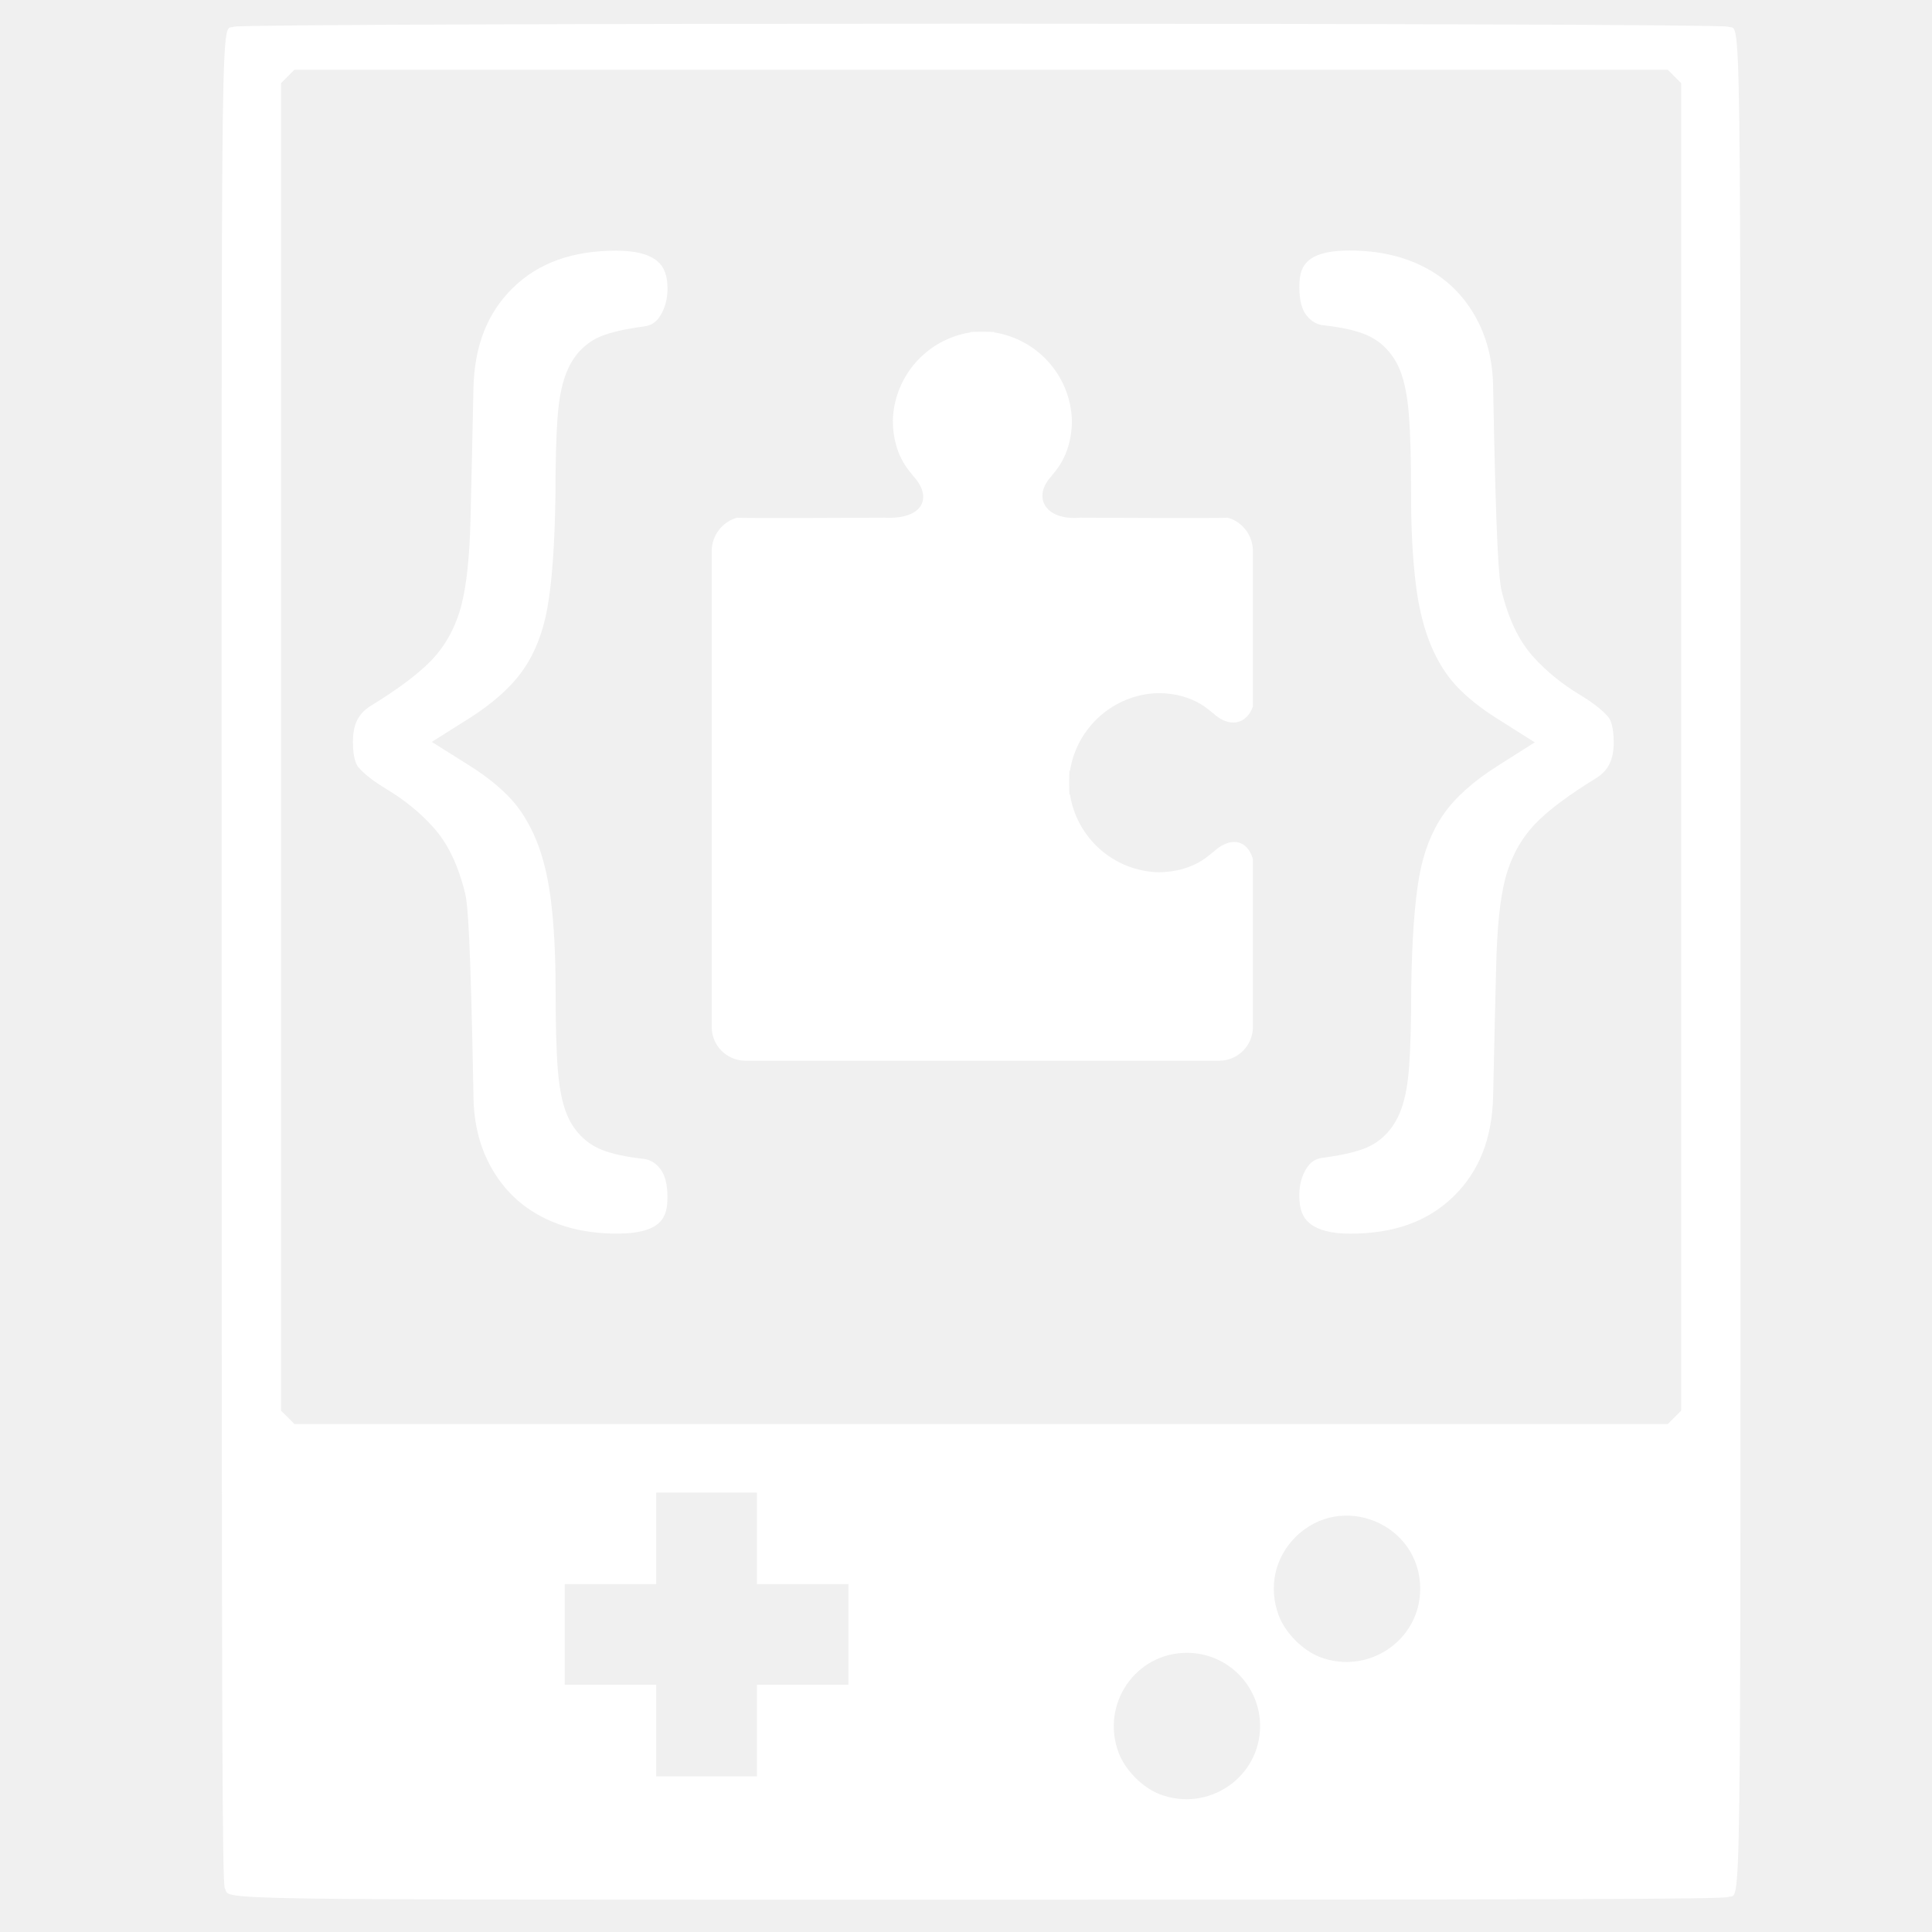
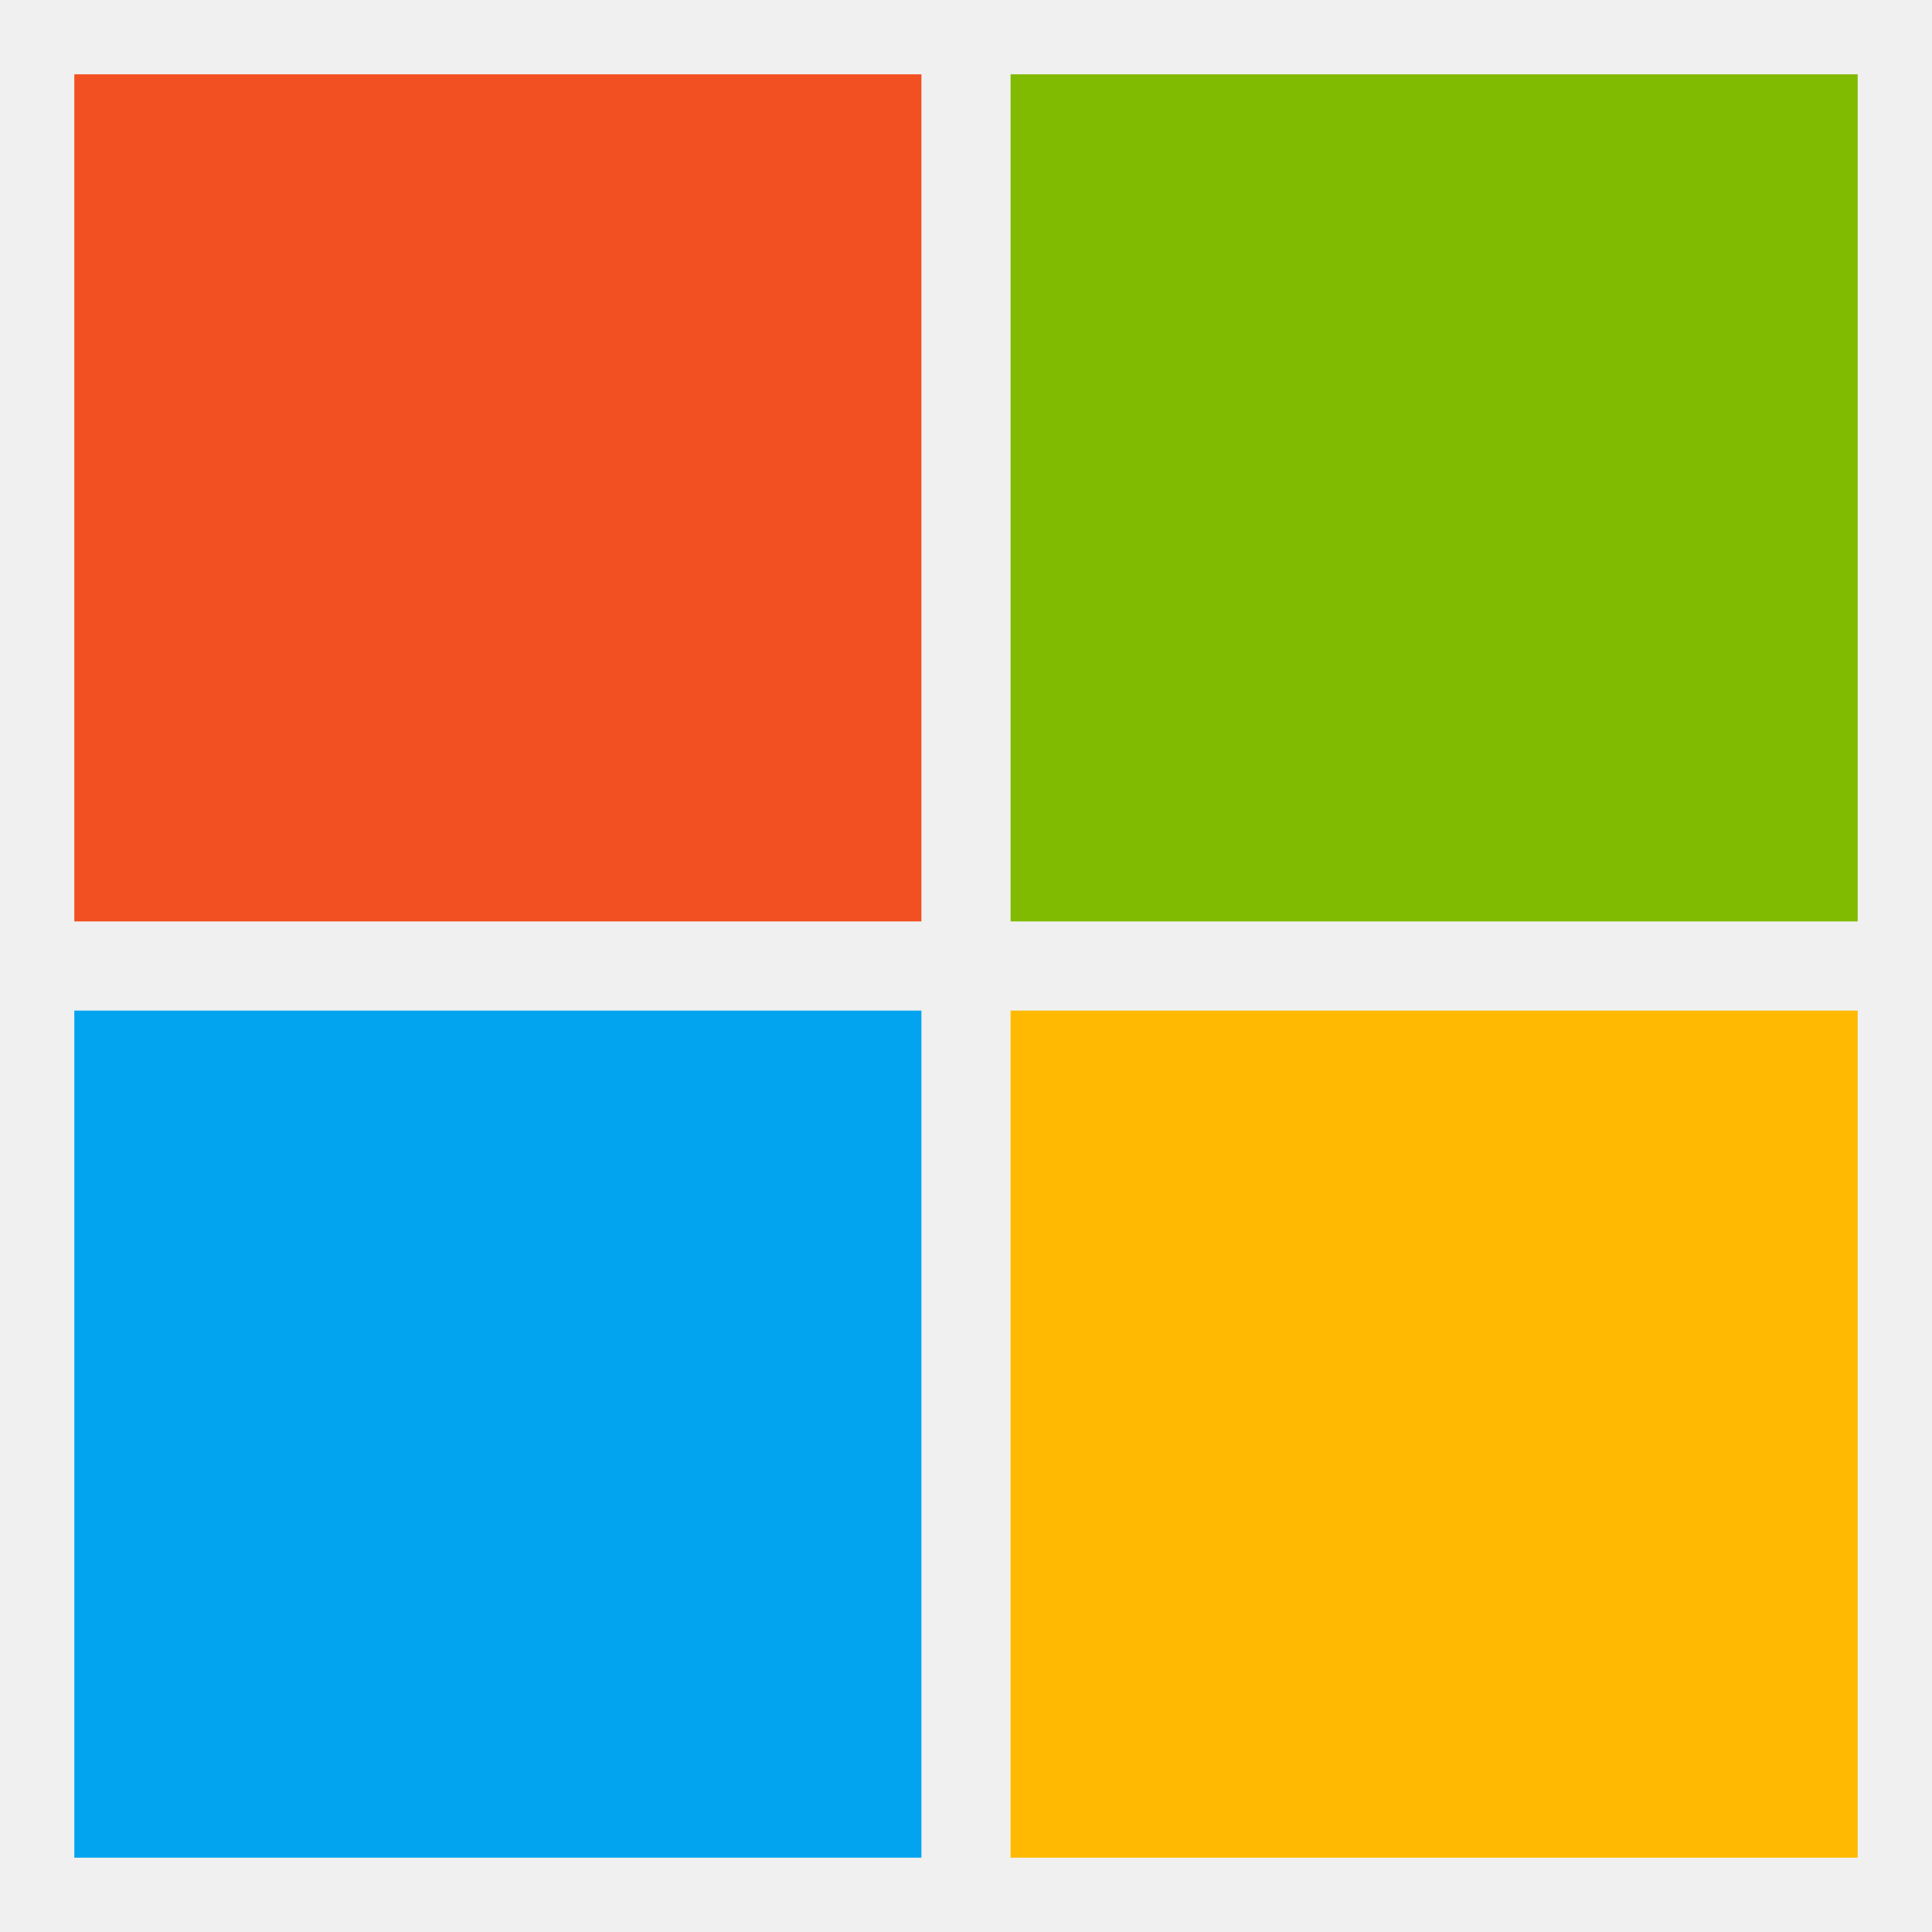
- <svg xmlns="http://www.w3.org/2000/svg" version="1.1" x="0px" y="0px" viewBox="0 0 32 32" style="enable-background:new 0 0 32 32;" xml:space="preserve" id="svg2">
-   <defs id="defs17" />
-   <style type="text/css" id="style4">
- 	.icon_x002D_canvas_x002D_transparent{opacity:0;fill:#F6F6F6;}
- 	.st0{fill:#AA278F;}
- 	.st1{fill:#FFFFFF;}
- </style>
-   <g id="g4212" transform="matrix(0.7962574,0,0,0.7962574,-68.32197,9.867744)">
-     <path style="fill:#ffffff;fill-opacity:1;stroke-width:1.57" d="m 105.989,-5.487 v 0.009 c -0.897,0.141 -1.585,0.9 -1.613,1.83 0,0.779 0.417,1.119 0.417,1.15 0.413,0.435 0.238,0.913 -0.589,0.874 0,0 -3.009,0.015 -3.066,0 -0.304,0.079 -0.53,0.368 -0.53,0.696 V 8.967 c -9.4e-4,0.391 0.315,0.705 0.705,0.705 h 9.848 c 0.391,0 0.705,-0.315 0.705,-0.705 V 5.475 c -0.126,-0.423 -0.489,-0.463 -0.828,-0.141 -0.031,0 -0.368,0.417 -1.147,0.417 -0.93,-0.029 -1.689,-0.72 -1.83,-1.616 h -0.012 c -0.006,-0.066 -0.006,-0.428 0,-0.494 h 0.012 c 0.141,-0.897 0.9,-1.588 1.83,-1.616 0.779,0 1.116,0.417 1.147,0.417 0.33,0.313 0.695,0.238 0.828,-0.138 v -3.232 c 0,-0.329 -0.223,-0.617 -0.527,-0.696 -0.057,0.015 -3.069,0 -3.069,0 -0.74,0.061 -0.999,-0.439 -0.586,-0.874 0,-0.031 0.417,-0.371 0.417,-1.15 -0.029,-0.93 -0.72,-1.689 -1.616,-1.83 v -0.009 c -0.066,-0.007 -0.431,-0.007 -0.497,1.9e-6 z" id="path167" />
-     <path style="fill:#ffffff;fill-opacity:1;stroke-width:1.57" d="m 98.633,-7.179 c -0.917,0 -1.624,0.251 -2.159,0.773 -0.534,0.522 -0.802,1.208 -0.822,2.094 -0.023,1.095 -0.043,2.004 -0.061,2.732 -0.02,0.777 -0.082,1.355 -0.187,1.766 C 95.286,0.645 95.073,1.039 94.767,1.354 94.495,1.634 94.083,1.941 93.513,2.292 93.258,2.448 93.145,2.679 93.145,3.04 c 0,0.351 0.077,0.481 0.11,0.521 0.12,0.144 0.32,0.299 0.592,0.463 0.377,0.226 0.702,0.494 0.972,0.794 0.3,0.334 0.518,0.787 0.662,1.38 0.052,0.214 0.111,0.882 0.172,4.228 0.007,0.567 0.138,1.07 0.389,1.502 0.251,0.431 0.585,0.753 1.021,0.984 0.442,0.235 0.971,0.356 1.57,0.356 0.974,-10e-7 1.055,-0.377 1.055,-0.763 0,-0.266 -0.054,-0.466 -0.156,-0.592 -0.1,-0.121 -0.202,-0.181 -0.334,-0.199 -0.374,-0.042 -0.66,-0.103 -0.871,-0.187 -0.294,-0.117 -0.522,-0.326 -0.678,-0.622 -0.127,-0.244 -0.205,-0.588 -0.242,-1.049 -0.031,-0.396 -0.046,-0.945 -0.046,-1.68 0,-0.707 -0.034,-1.327 -0.098,-1.846 C 97.201,5.841 97.098,5.417 96.953,5.07 96.814,4.737 96.64,4.453 96.432,4.227 96.212,3.988 95.917,3.751 95.558,3.525 L 94.785,3.04 95.558,2.553 c 0.502,-0.317 0.881,-0.657 1.128,-1.012 0.244,-0.35 0.413,-0.783 0.503,-1.282 0.099,-0.551 0.154,-1.333 0.169,-2.333 0,-0.713 0.015,-1.247 0.043,-1.625 0.031,-0.437 0.104,-0.774 0.221,-1.027 0.147,-0.317 0.382,-0.548 0.681,-0.671 0.213,-0.087 0.506,-0.153 0.895,-0.205 0.091,-0.011 0.16,-0.039 0.224,-0.089 0.068,-0.052 0.128,-0.137 0.178,-0.251 0.058,-0.135 0.089,-0.281 0.089,-0.451 0,-0.267 -0.07,-0.45 -0.215,-0.57 -0.175,-0.144 -0.456,-0.215 -0.84,-0.215 z" id="path165" />
-     <path style="fill:#ffffff;fill-opacity:1;stroke-width:1.57" d="m 113.887,-7.182 c -0.974,0 -1.055,0.377 -1.055,0.763 0,0.266 0.05,0.467 0.153,0.592 0.099,0.121 0.205,0.181 0.337,0.199 0.374,0.042 0.658,0.103 0.868,0.187 0.294,0.116 0.523,0.326 0.678,0.622 0.127,0.245 0.205,0.588 0.242,1.049 0.032,0.396 0.046,0.945 0.046,1.68 0,0.707 0.034,1.327 0.098,1.846 0.06,0.49 0.166,0.917 0.31,1.263 0.137,0.332 0.313,0.616 0.521,0.843 0.22,0.239 0.511,0.473 0.871,0.699 l 0.773,0.488 -0.77,0.488 c -0.502,0.317 -0.883,0.656 -1.128,1.009 -0.244,0.35 -0.413,0.78 -0.503,1.279 -0.099,0.551 -0.154,1.337 -0.169,2.336 0,0.713 -0.016,1.247 -0.043,1.625 -0.031,0.437 -0.101,0.771 -0.218,1.024 -0.147,0.318 -0.382,0.551 -0.681,0.675 -0.213,0.087 -0.506,0.154 -0.895,0.205 -0.091,0.011 -0.163,0.039 -0.227,0.089 -0.067,0.053 -0.128,0.137 -0.178,0.251 -0.059,0.135 -0.086,0.282 -0.086,0.451 0,0.267 0.066,0.45 0.212,0.57 0.174,0.144 0.458,0.218 0.843,0.218 0.917,0 1.621,-0.254 2.155,-0.776 0.534,-0.522 0.802,-1.205 0.822,-2.091 0.023,-1.095 0.045,-2.007 0.064,-2.735 0.02,-0.777 0.079,-1.355 0.184,-1.766 0.119,-0.459 0.333,-0.854 0.638,-1.168 0.273,-0.281 0.684,-0.587 1.254,-0.938 0.254,-0.156 0.368,-0.384 0.368,-0.745 0,-0.351 -0.077,-0.484 -0.11,-0.524 -0.119,-0.143 -0.316,-0.298 -0.589,-0.463 -0.377,-0.227 -0.705,-0.494 -0.975,-0.794 -0.3,-0.334 -0.515,-0.784 -0.659,-1.377 -0.052,-0.214 -0.115,-0.885 -0.175,-4.231 -0.007,-0.567 -0.138,-1.071 -0.389,-1.502 -0.251,-0.43 -0.584,-0.752 -1.021,-0.984 -0.442,-0.234 -0.968,-0.356 -1.567,-0.356 z" id="path163" />
-     <g id="iconFg" transform="matrix(0.7531584,0,0,0.7531584,94.20795,-9.006535)" />
-   </g>
-   <path style="fill:#ffffff;fill-opacity:1" d="m 28.621,31.422 c 0.223,-0.102 0.207,1.099 0.207,-15.49 0,-16.589 0.016,-15.388 -0.207,-15.49 -0.144,-0.066 -24.6,-0.066 -24.744,0 -0.223,0.102 -0.207,-1.1 -0.206,15.497 0.001,12.58 0.01,15.259 0.052,15.334 0.113,0.203 -0.701,0.191 12.515,0.192 9.446,0.001 12.307,-0.009 12.383,-0.044 z m -9.415,-1.705 c -0.283,-0.109 -0.57,-0.399 -0.678,-0.686 -0.301,-0.805 0.279,-1.655 1.131,-1.655 0.669,0 1.212,0.544 1.212,1.212 0,0.854 -0.862,1.438 -1.666,1.129 z m -8.337,-1.053 0,-0.758 -0.758,0 -0.758,0 0,-0.834 0,-0.834 0.758,0 0.758,0 0,-0.758 0,-0.758 0.834,0 0.834,0 0,0.758 0,0.758 0.758,0 0.758,0 0,0.834 0,0.834 -0.758,0 -0.758,0 0,0.758 0,0.758 -0.834,0 -0.834,0 z m 10.989,-1.22 c -0.283,-0.109 -0.57,-0.399 -0.678,-0.686 -0.173,-0.463 -0.069,-0.953 0.276,-1.298 0.762,-0.762 2.067,-0.222 2.067,0.855 0,0.854 -0.862,1.438 -1.666,1.129 z M 4.766,23.475 4.655,23.365 l 0,-10.994 0,-10.994 0.111,-0.111 0.111,-0.111 11.373,0 11.373,0 0.111,0.111 0.111,0.111 0,10.994 0,10.994 -0.111,0.111 -0.111,0.111 -11.373,0 -11.373,0 z" id="path4210" />
+ <svg xmlns="http://www.w3.org/2000/svg" width="260" height="260" viewBox="0 0 260 260" fill="none">
+   <rect x="10" y="10" width="114" height="114" fill="#F25022" />
+   <rect x="136" y="10" width="114" height="114" fill="#80BA01" />
+   <rect x="136" y="136" width="114" height="114" fill="#FFB902" />
+   <rect x="10" y="136" width="114" height="114" fill="#02A4EF" />
</svg>
